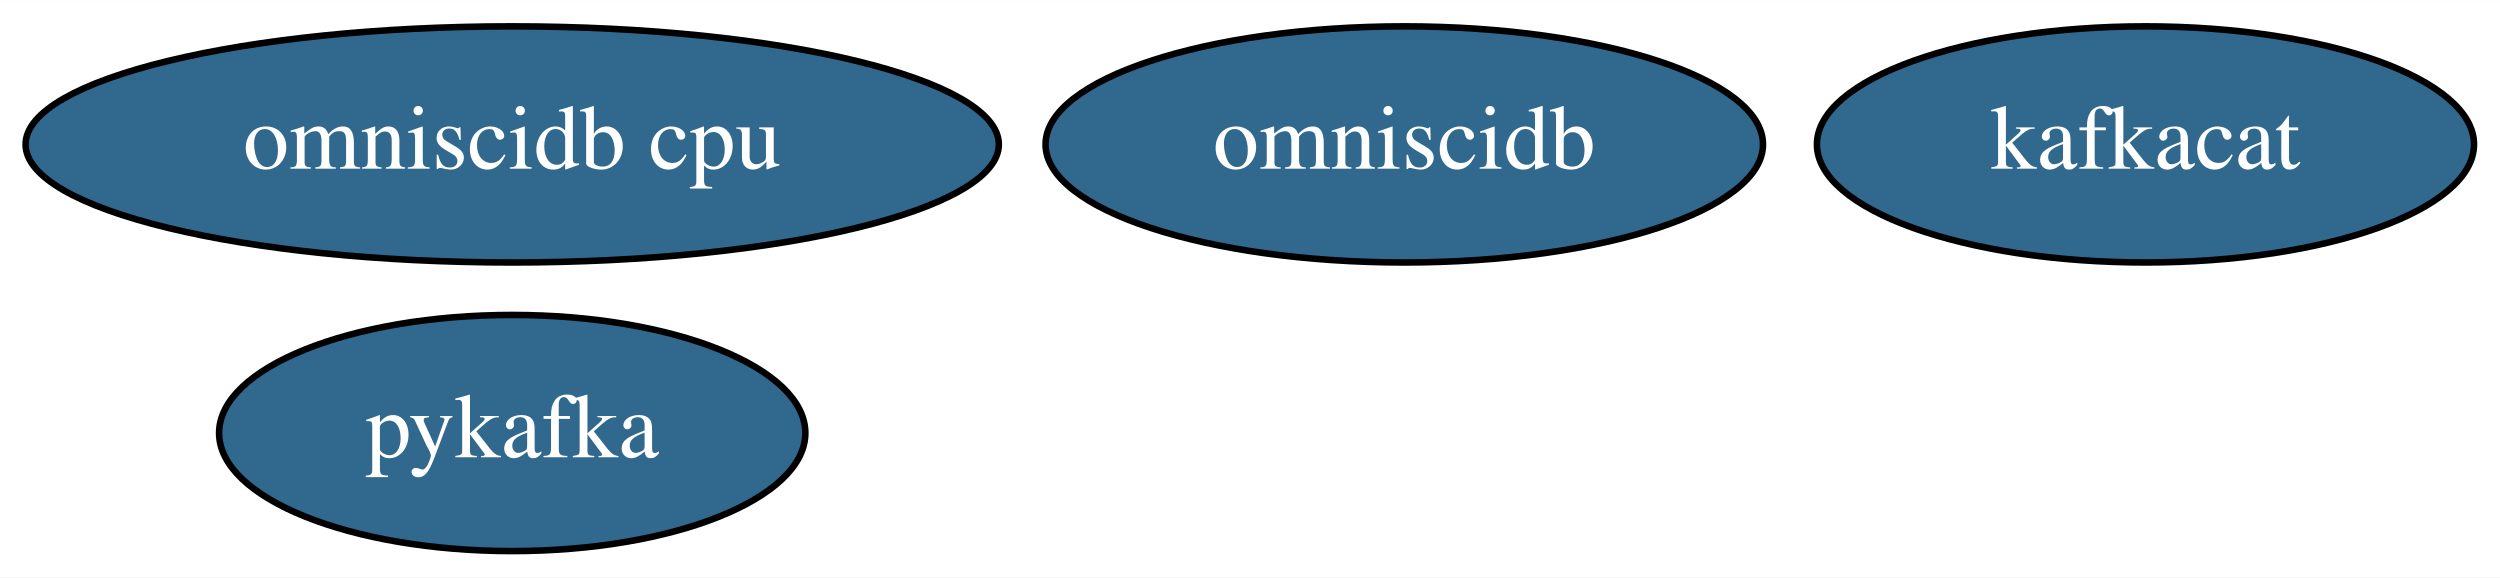
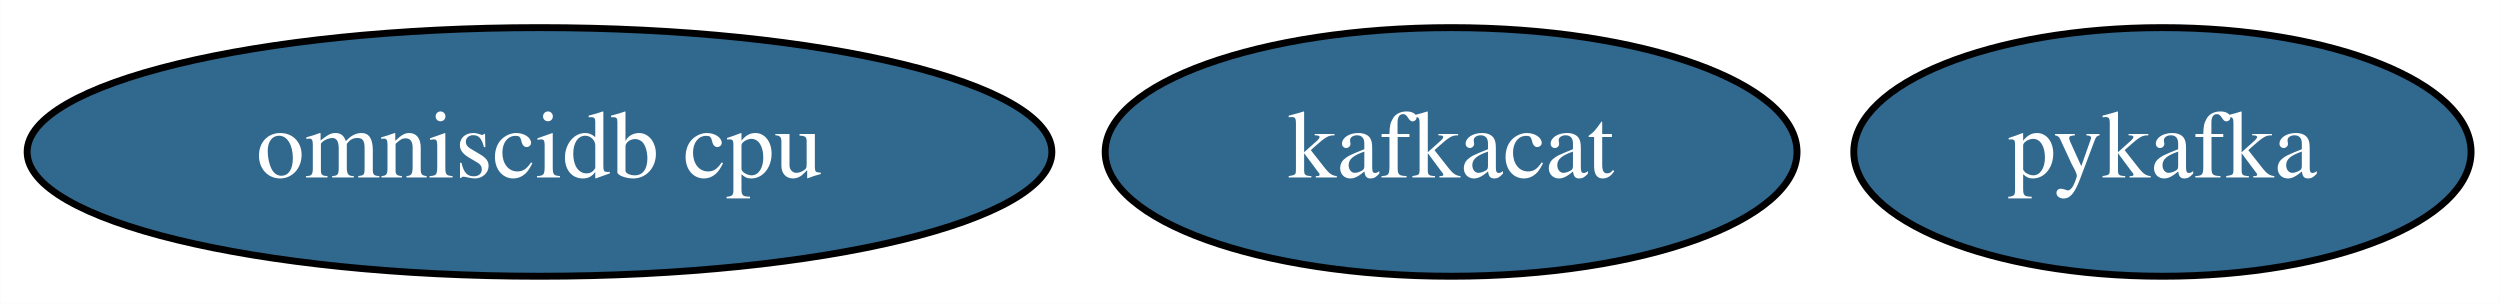
- <svg xmlns="http://www.w3.org/2000/svg" xmlns:xlink="http://www.w3.org/1999/xlink" width="381pt" height="88pt" viewBox="0.00 0.00 381.14 88.00">
-   <g id="graph0" class="graph" transform="scale(1 1) rotate(0) translate(4 84)">
-     <polygon fill="white" stroke="transparent" points="-4,4 -4,-84 377.14,-84 377.14,4 -4,4" />
+ <svg xmlns="http://www.w3.org/2000/svg" xmlns:xlink="http://www.w3.org/1999/xlink" width="362pt" height="44pt" viewBox="0.00 0.00 361.94 44.00">
+   <g id="graph0" class="graph" transform="scale(1 1) rotate(0) translate(4 40)">
+     <polygon fill="white" stroke="transparent" points="-4,4 -4,-40 357.94,-40 357.94,4 -4,4" />
    <g id="node1" class="node">
      <g id="a_node1">
        <a xlink:href="https://github.com/conda-forge/kafkacat-feedstock/pull/6" xlink:title="kafkacat">
-           <ellipse fill="#31688e" stroke="black" cx="323.09" cy="-62" rx="50.09" ry="18" />
-           <text text-anchor="middle" x="323.09" y="-58.3" font-family="Times,serif" font-size="14.00" fill="white">kafkacat</text>
+           <ellipse fill="#31688e" stroke="black" cx="206.09" cy="-18" rx="50.09" ry="18" />
+           <text text-anchor="middle" x="206.09" y="-14.3" font-family="Times,serif" font-size="14.00" fill="white">kafkacat</text>
        </a>
      </g>
    </g>
    <g id="node2" class="node">
      <g id="a_node2">
        <a xlink:href="https://github.com/conda-forge/pykafka-feedstock/pull/9" xlink:title="pykafka">
-           <ellipse fill="#31688e" stroke="black" cx="74.09" cy="-18" rx="44.69" ry="18" />
-           <text text-anchor="middle" x="74.09" y="-14.3" font-family="Times,serif" font-size="14.00" fill="white">pykafka</text>
+           <ellipse fill="#31688e" stroke="black" cx="309.09" cy="-18" rx="44.69" ry="18" />
+           <text text-anchor="middle" x="309.09" y="-14.3" font-family="Times,serif" font-size="14.00" fill="white">pykafka</text>
        </a>
      </g>
    </g>
    <g id="node3" class="node">
      <g id="a_node3">
        <a xlink:href="https://github.com/conda-forge/omniscidb-cpu-feedstock/pull/25" xlink:title="omniscidb cpu">
-           <ellipse fill="#31688e" stroke="black" cx="74.09" cy="-62" rx="74.19" ry="18" />
-           <text text-anchor="middle" x="74.09" y="-58.3" font-family="Times,serif" font-size="14.00" fill="white">omniscidb cpu</text>
-         </a>
-       </g>
-     </g>
-     <g id="node4" class="node">
-       <g id="a_node4">
-         <a xlink:href="https://github.com/conda-forge/omniscidb-feedstock/pull/1" xlink:title="omniscidb">
-           <ellipse fill="#31688e" stroke="black" cx="210.09" cy="-62" rx="54.69" ry="18" />
-           <text text-anchor="middle" x="210.09" y="-58.3" font-family="Times,serif" font-size="14.00" fill="white">omniscidb</text>
+           <ellipse fill="#31688e" stroke="black" cx="74.09" cy="-18" rx="74.19" ry="18" />
+           <text text-anchor="middle" x="74.09" y="-14.3" font-family="Times,serif" font-size="14.00" fill="white">omniscidb cpu</text>
        </a>
      </g>
    </g>
  </g>
</svg>
